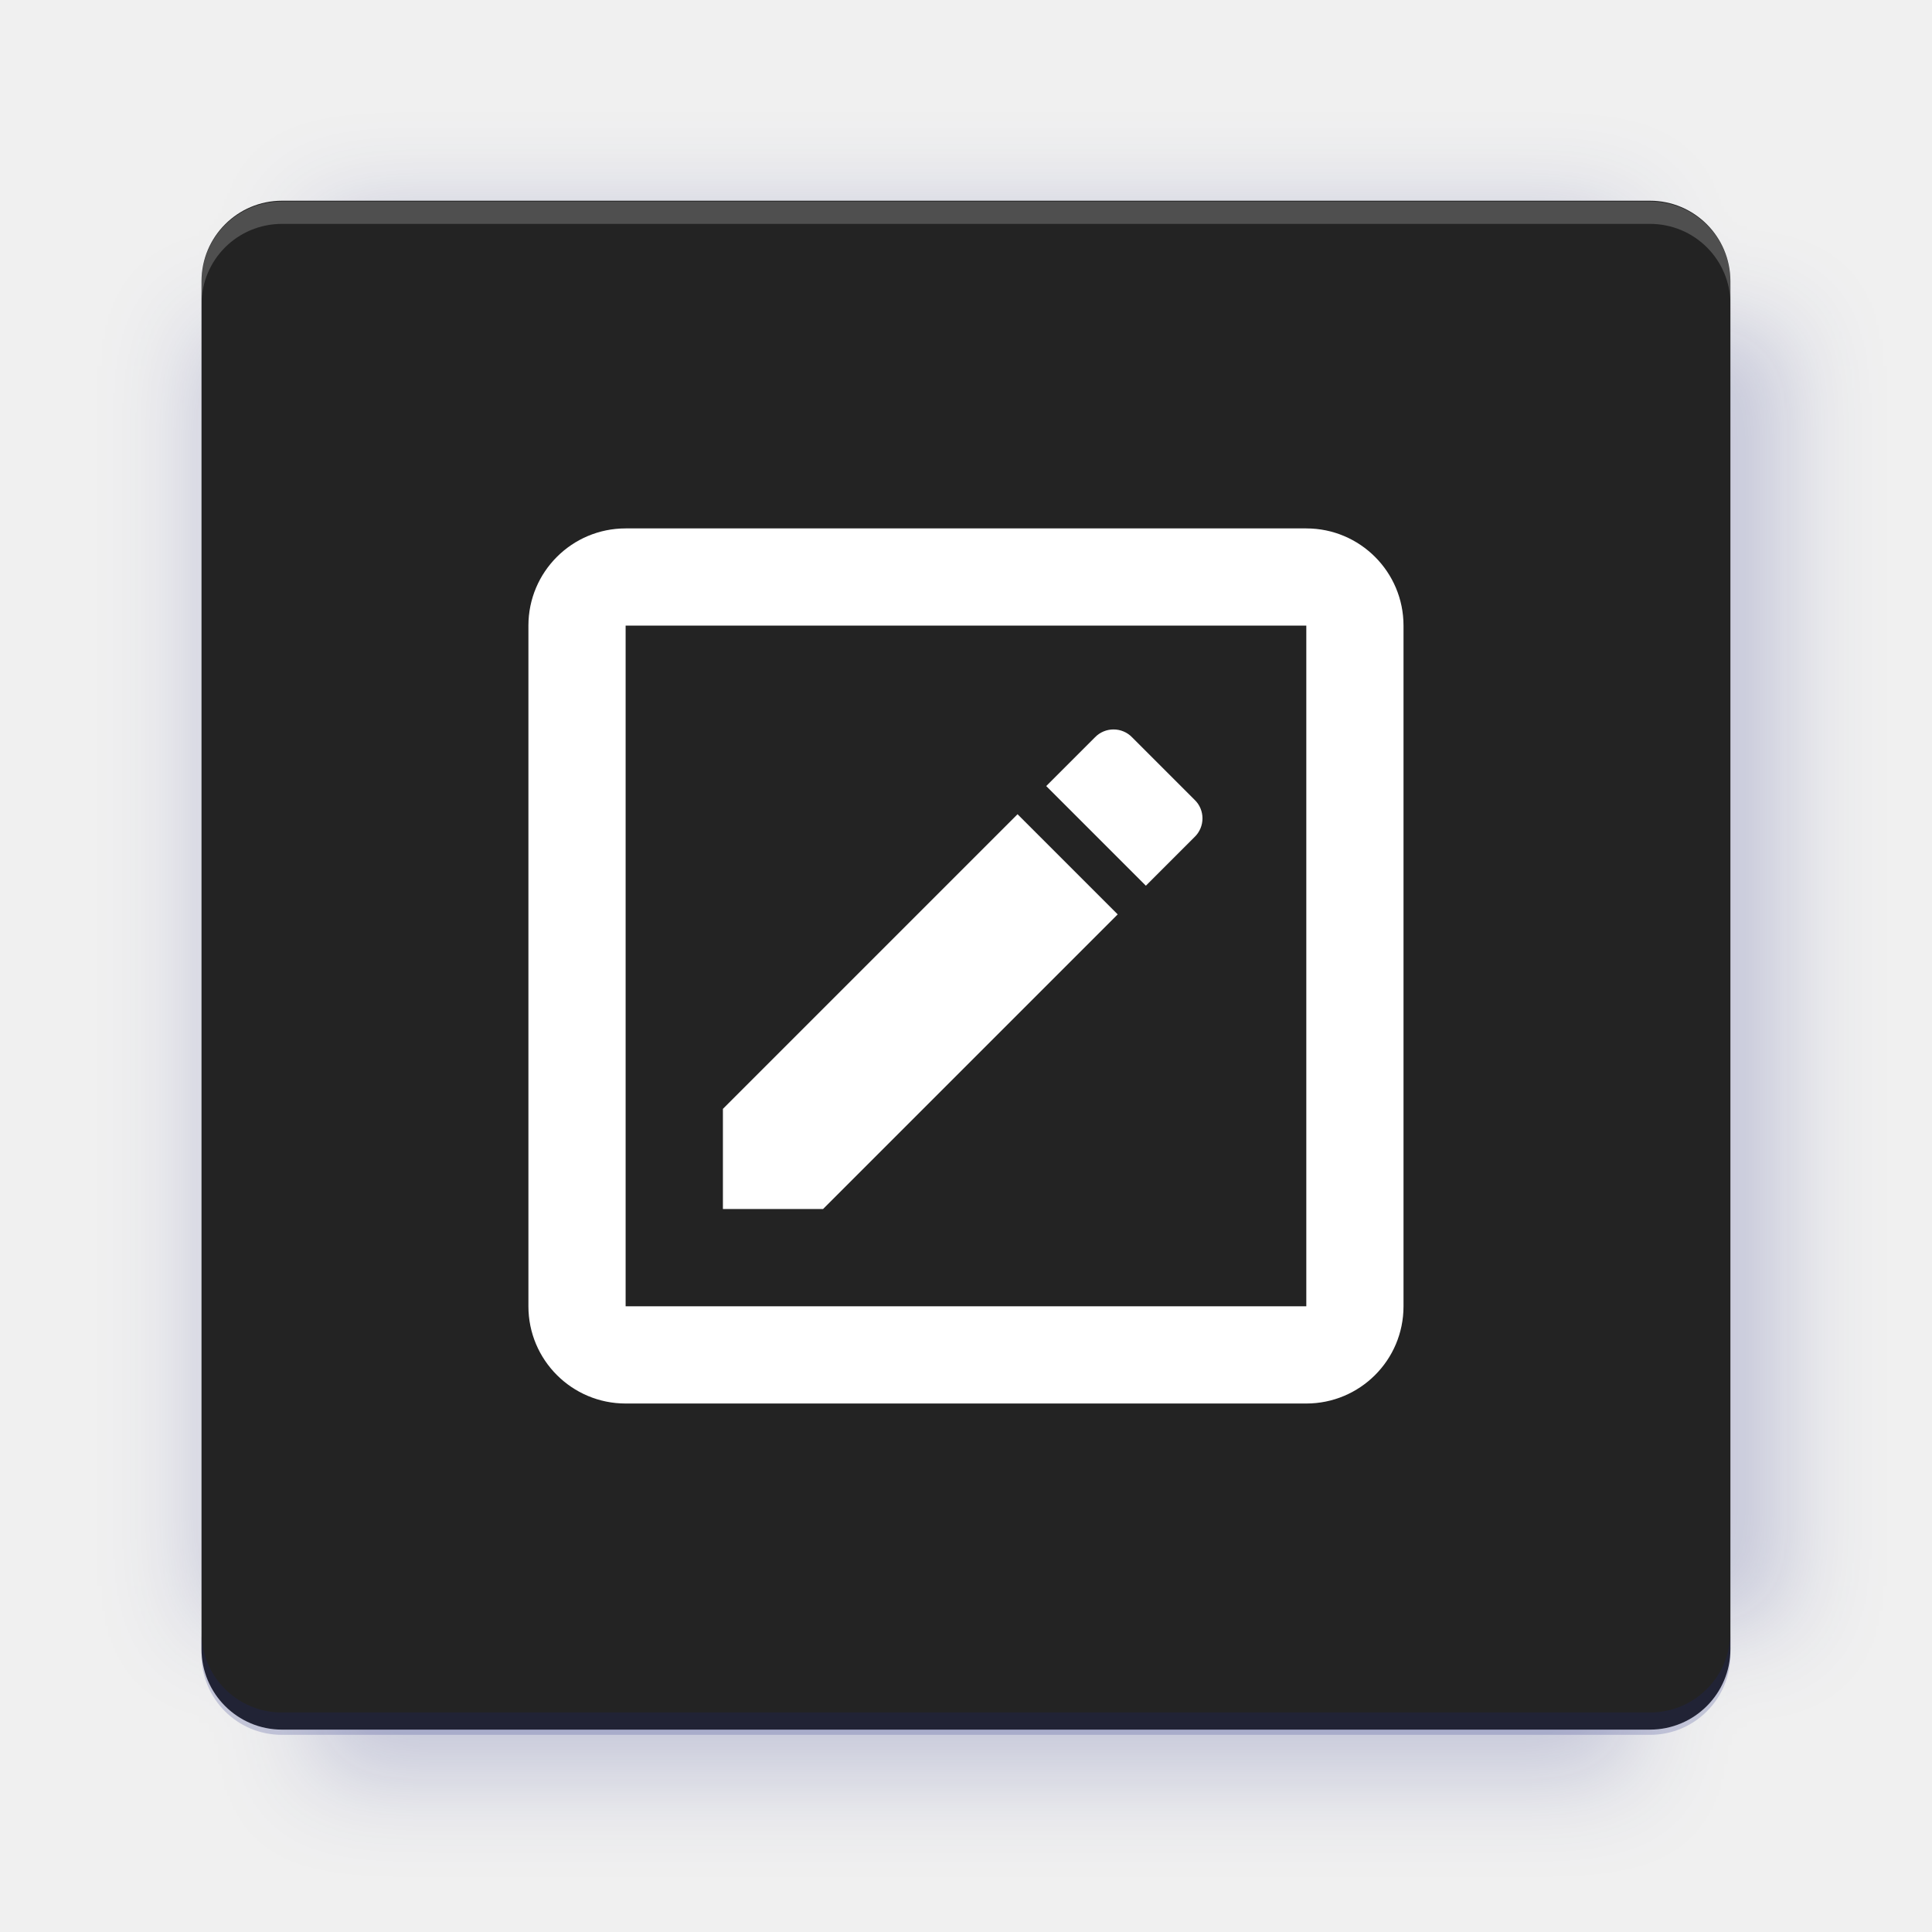
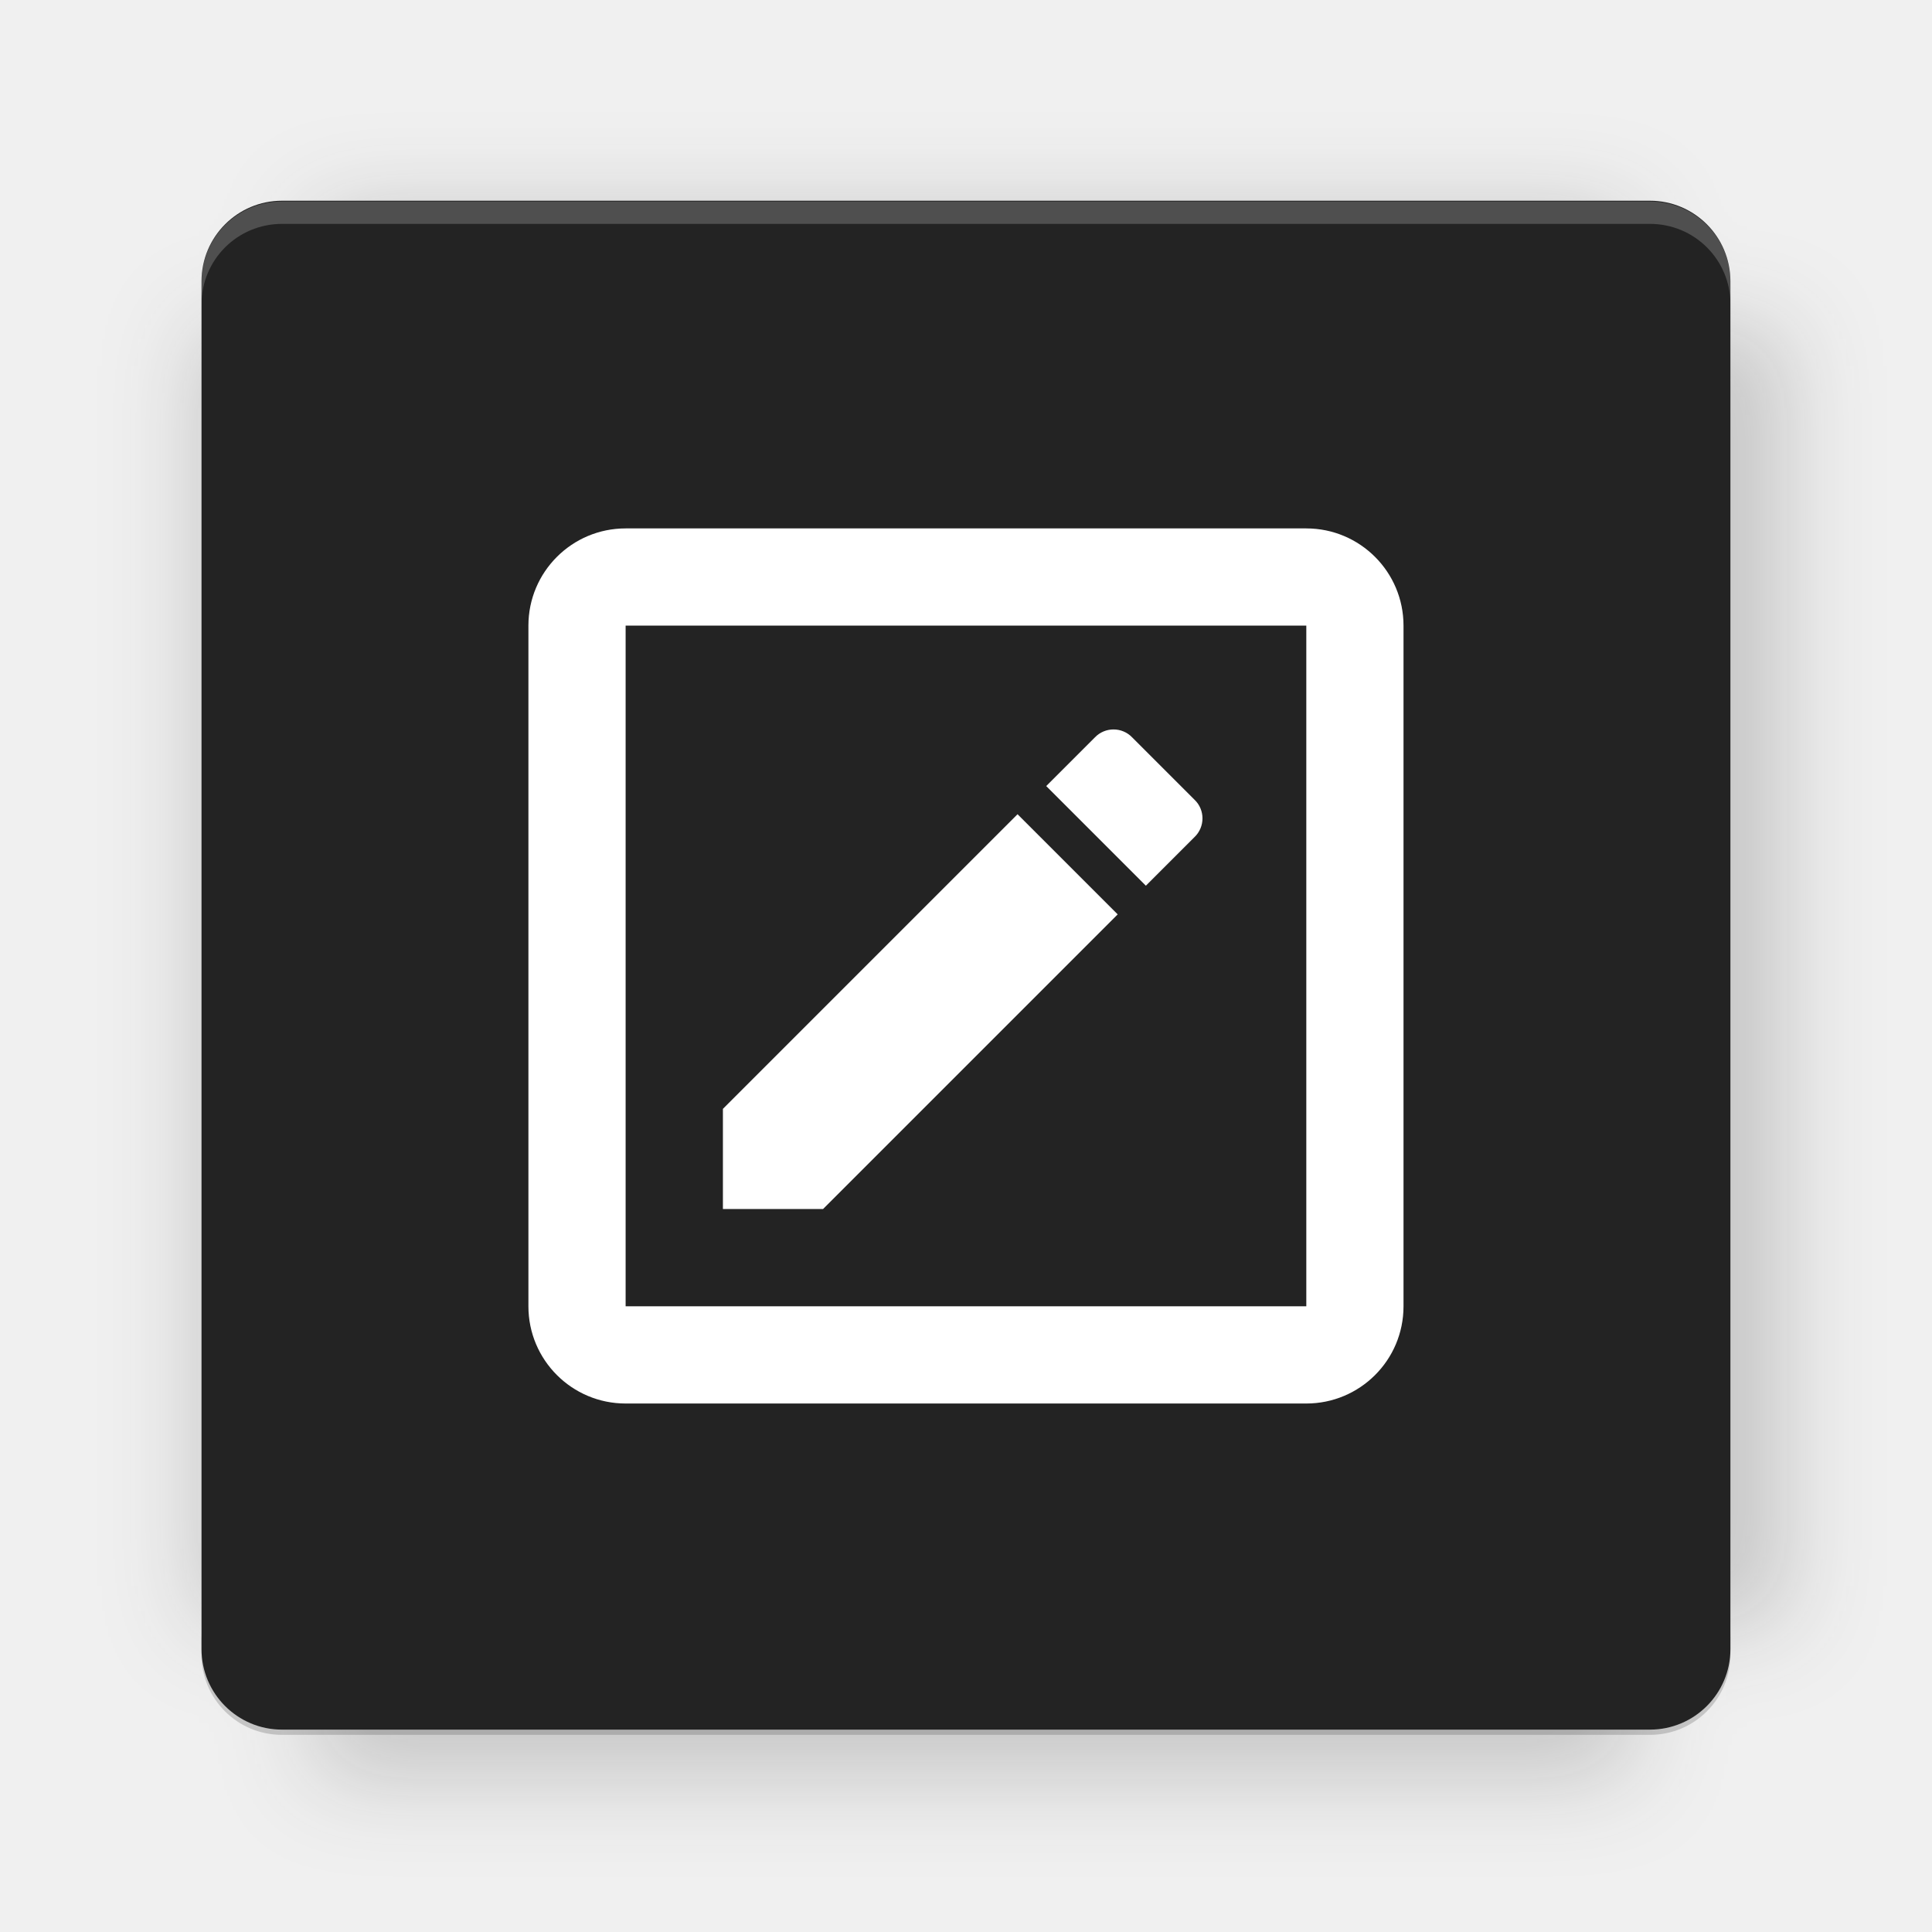
<svg xmlns="http://www.w3.org/2000/svg" version="1.1" viewBox="0 0 26.95 26.95">
  <defs>
    <filter id="filter6206-7" color-interpolation-filters="sRGB">
      <feGaussianBlur stdDeviation="0.658" />
    </filter>
  </defs>
  <g transform="translate(0 -1025.4)">
-     <path transform="matrix(1.0107 0 0 .99762 -.087875 2.579)" d="m4.418 1028.2v1.605h-1.605v18.192h1.605v2.14h18.192v-2.14h2.14v-18.192h-2.14v-1.605h-18.192z" fill="#1a237e" filter="url(#filter6206-7)" opacity=".2" />
+     <path transform="matrix(1.0107 0 0 .99762 -.087875 2.579)" d="m4.418 1028.2v1.605h-1.605v18.192h1.605v2.14h18.192v-2.14h2.14v-18.192h-2.14v-1.605h-18.192z" fill="#232323" filter="url(#filter6206-7)" opacity=".2" />
    <rect x="2.811" y="1028.2" width="21.327" height="21.327" rx="1.123" ry="1.123" fill="#232323" />
    <g transform="translate(-20.925 990.46)">
      <path d="m0 0h48v48h-48z" fill="none" />
      <g transform="matrix(.33601 0 0 .33601 1.434 68.477)">
        <path d="m0 0h48v48h-48z" fill="none" />
      </g>
      <g transform="matrix(.37187 0 0 .37187 36.377 59.287)">
        <path d="m0 0h48v48h-48z" fill="none" />
        <g transform="matrix(2.6891 0 0 2.6891 -77.724 -45.422)">
          <path d="m0 0h48v48h-48z" fill="none" />
        </g>
      </g>
    </g>
    <path transform="translate(0 1025.4)" d="m3.934 2.811c-0.622 0-1.123 0.501-1.123 1.123v0.312c0-0.622 0.501-1.123 1.123-1.123h19.082c0.622 0 1.123 0.501 1.123 1.123v-0.312c0-0.622-0.501-1.123-1.123-1.123h-19.082z" fill="#fff" opacity=".2" />
    <rect x="120" y="512.36" width="40" height="40" fill="none" />
    <rect x="120" y="592.36" width="40" height="40" fill="none" />
    <rect x="120" y="632.36" width="40" height="40" fill="none" />
    <rect x="120" y="552.36" width="40" height="40" fill="none" />
    <rect x="120" y="672.36" width="40" height="40" fill="none" />
    <rect x="200" y="512.36" width="40" height="40" fill="none" />
    <rect x="200" y="592.36" width="40" height="40" fill="none" />
    <rect x="200" y="632.36" width="40" height="40" fill="none" />
    <rect x="200" y="552.36" width="40" height="40" fill="none" />
    <rect x="200" y="672.36" width="40" height="40" fill="none" />
    <rect x="280" y="512.36" width="40" height="40" fill="none" />
    <rect x="280" y="592.36" width="40" height="40" fill="none" />
    <rect x="280" y="632.36" width="40" height="40" fill="none" />
    <rect x="280" y="552.36" width="40" height="40" fill="none" />
    <rect x="280" y="672.36" width="40" height="40" fill="none" />
    <rect x="160" y="512.36" width="40" height="40" fill="none" />
    <rect x="160" y="592.36" width="40" height="40" fill="none" />
    <rect x="160" y="632.36" width="40" height="40" fill="none" />
    <rect x="160" y="552.36" width="40" height="40" fill="none" />
    <rect x="160" y="672.36" width="40" height="40" fill="none" />
    <rect x="240" y="512.36" width="40" height="40" fill="none" />
    <rect x="240" y="592.36" width="40" height="40" fill="none" />
    <rect x="240" y="632.36" width="40" height="40" fill="none" />
    <rect x="240" y="552.36" width="40" height="40" fill="none" />
    <rect x="240" y="672.36" width="40" height="40" fill="none" />
    <rect x="120" y="712.36" width="40" height="40" fill="none" />
    <rect x="200" y="712.36" width="40" height="40" fill="none" />
    <rect x="280" y="712.36" width="40" height="40" fill="none" />
    <rect x="160" y="712.36" width="40" height="40" fill="none" />
    <rect x="240" y="712.36" width="40" height="40" fill="none" />
    <rect x="320" y="552.36" width="40" height="40" fill="none" />
    <rect x="320" y="592.36" width="40" height="40" fill="none" />
    <rect x="320" y="672.36" width="40" height="40" fill="none" />
    <rect x="320" y="512.36" width="40" height="40" fill="none" />
    <rect x="320" y="632.36" width="40" height="40" fill="none" />
    <rect x="320" y="712.36" width="40" height="40" fill="none" />
    <rect x="150" y="542.36" width="180" height="180" fill="none" />
    <g transform="matrix(.37344 0 0 .37344 4.4375 1028.8)">
      <path d="m0 0h48v48h-48z" fill="none" />
    </g>
    <g transform="matrix(.36471 0 0 .36471 4.8146 1028.8)">
      <path d="m0 0h48v48h-48z" fill="none" />
    </g>
    <g transform="matrix(.41585 0 0 .41585 79.055 989.88)">
      <g transform="matrix(.062269 0 0 .062269 -26.473 173.71)">
        <g transform="matrix(38.618 0 0 38.618 13804 -12696)">
          <g transform="matrix(.71436 0 0 .71436 -375.49 176.57)">
            <path transform="matrix(1.3999 0 0 1.3999 525.63 -247.17)" d="m490.56 95.75c-121.72 0.185-342.34 0.091-468.16 0.094-1.555 6.974-2.406 14.232-2.406 21.688v76.344c139.06 0.494 331.32 0.255 472.97 0.25v-76.594c0-7.487-0.839-14.78-2.406-21.781zm-307.19 197.94c-52.495-3e-3 -106.38 0.12-163.38 0.375v92.844c191.76-0.263 282.43-0.093 472.97-0.219v-92.25c-109.29-0.355-208.43-0.744-309.59-0.75z" opacity="0" />
          </g>
        </g>
      </g>
    </g>
-     <path d="m23.015 1049.6c0.622 0 1.123-0.501 1.123-1.123v-0.312c0 0.622-0.501 1.123-1.123 1.123h-19.082c-0.622 0-1.123-0.501-1.123-1.123v0.312c0 0.622 0.501 1.123 1.123 1.123h19.082z" fill="#1a237e" opacity=".2" />
+     <path d="m23.015 1049.6c0.622 0 1.123-0.501 1.123-1.123v-0.312c0 0.622-0.501 1.123-1.123 1.123h-19.082c-0.622 0-1.123-0.501-1.123-1.123v0.312c0 0.622 0.501 1.123 1.123 1.123h19.082z" fill="#232323" opacity=".2" />
  </g>
  <path d="m18.222 18.222v-9.495h-9.495v9.495h9.495m0-10.851a1.356 1.356 0 0 1 1.356 1.356v9.495c0 0.753-0.61 1.356-1.356 1.356h-9.495a1.356 1.356 0 0 1-1.356-1.356v-9.495a1.356 1.356 0 0 1 1.356-1.356h9.495m-1.56 4.306-0.678 0.678-1.39-1.39 0.678-0.678c0.142-0.149 0.38-0.149 0.522 0l0.868 0.868c0.149 0.141 0.149 0.38 0 0.522m-6.578 3.791 4.11-4.11 1.397 1.397-4.11 4.11h-1.397v-1.397z" fill="#fff" />
  <g display="none" fill="none">
    <rect transform="rotate(90)" x="7.334" y="-19.616" width="12.282" height="12.282" display="inline" stroke="#000" stroke-width=".066" />
    <rect x="6.773" y="8.112" width="13.405" height="10.726" stroke="#5261ff" stroke-linecap="round" stroke-linejoin="round" stroke-width=".065" />
    <rect transform="rotate(90)" x="6.773" y="-18.838" width="13.405" height="10.726" display="inline" stroke="#0f0" stroke-linecap="round" stroke-linejoin="round" stroke-width=".065" />
  </g>
</svg>
